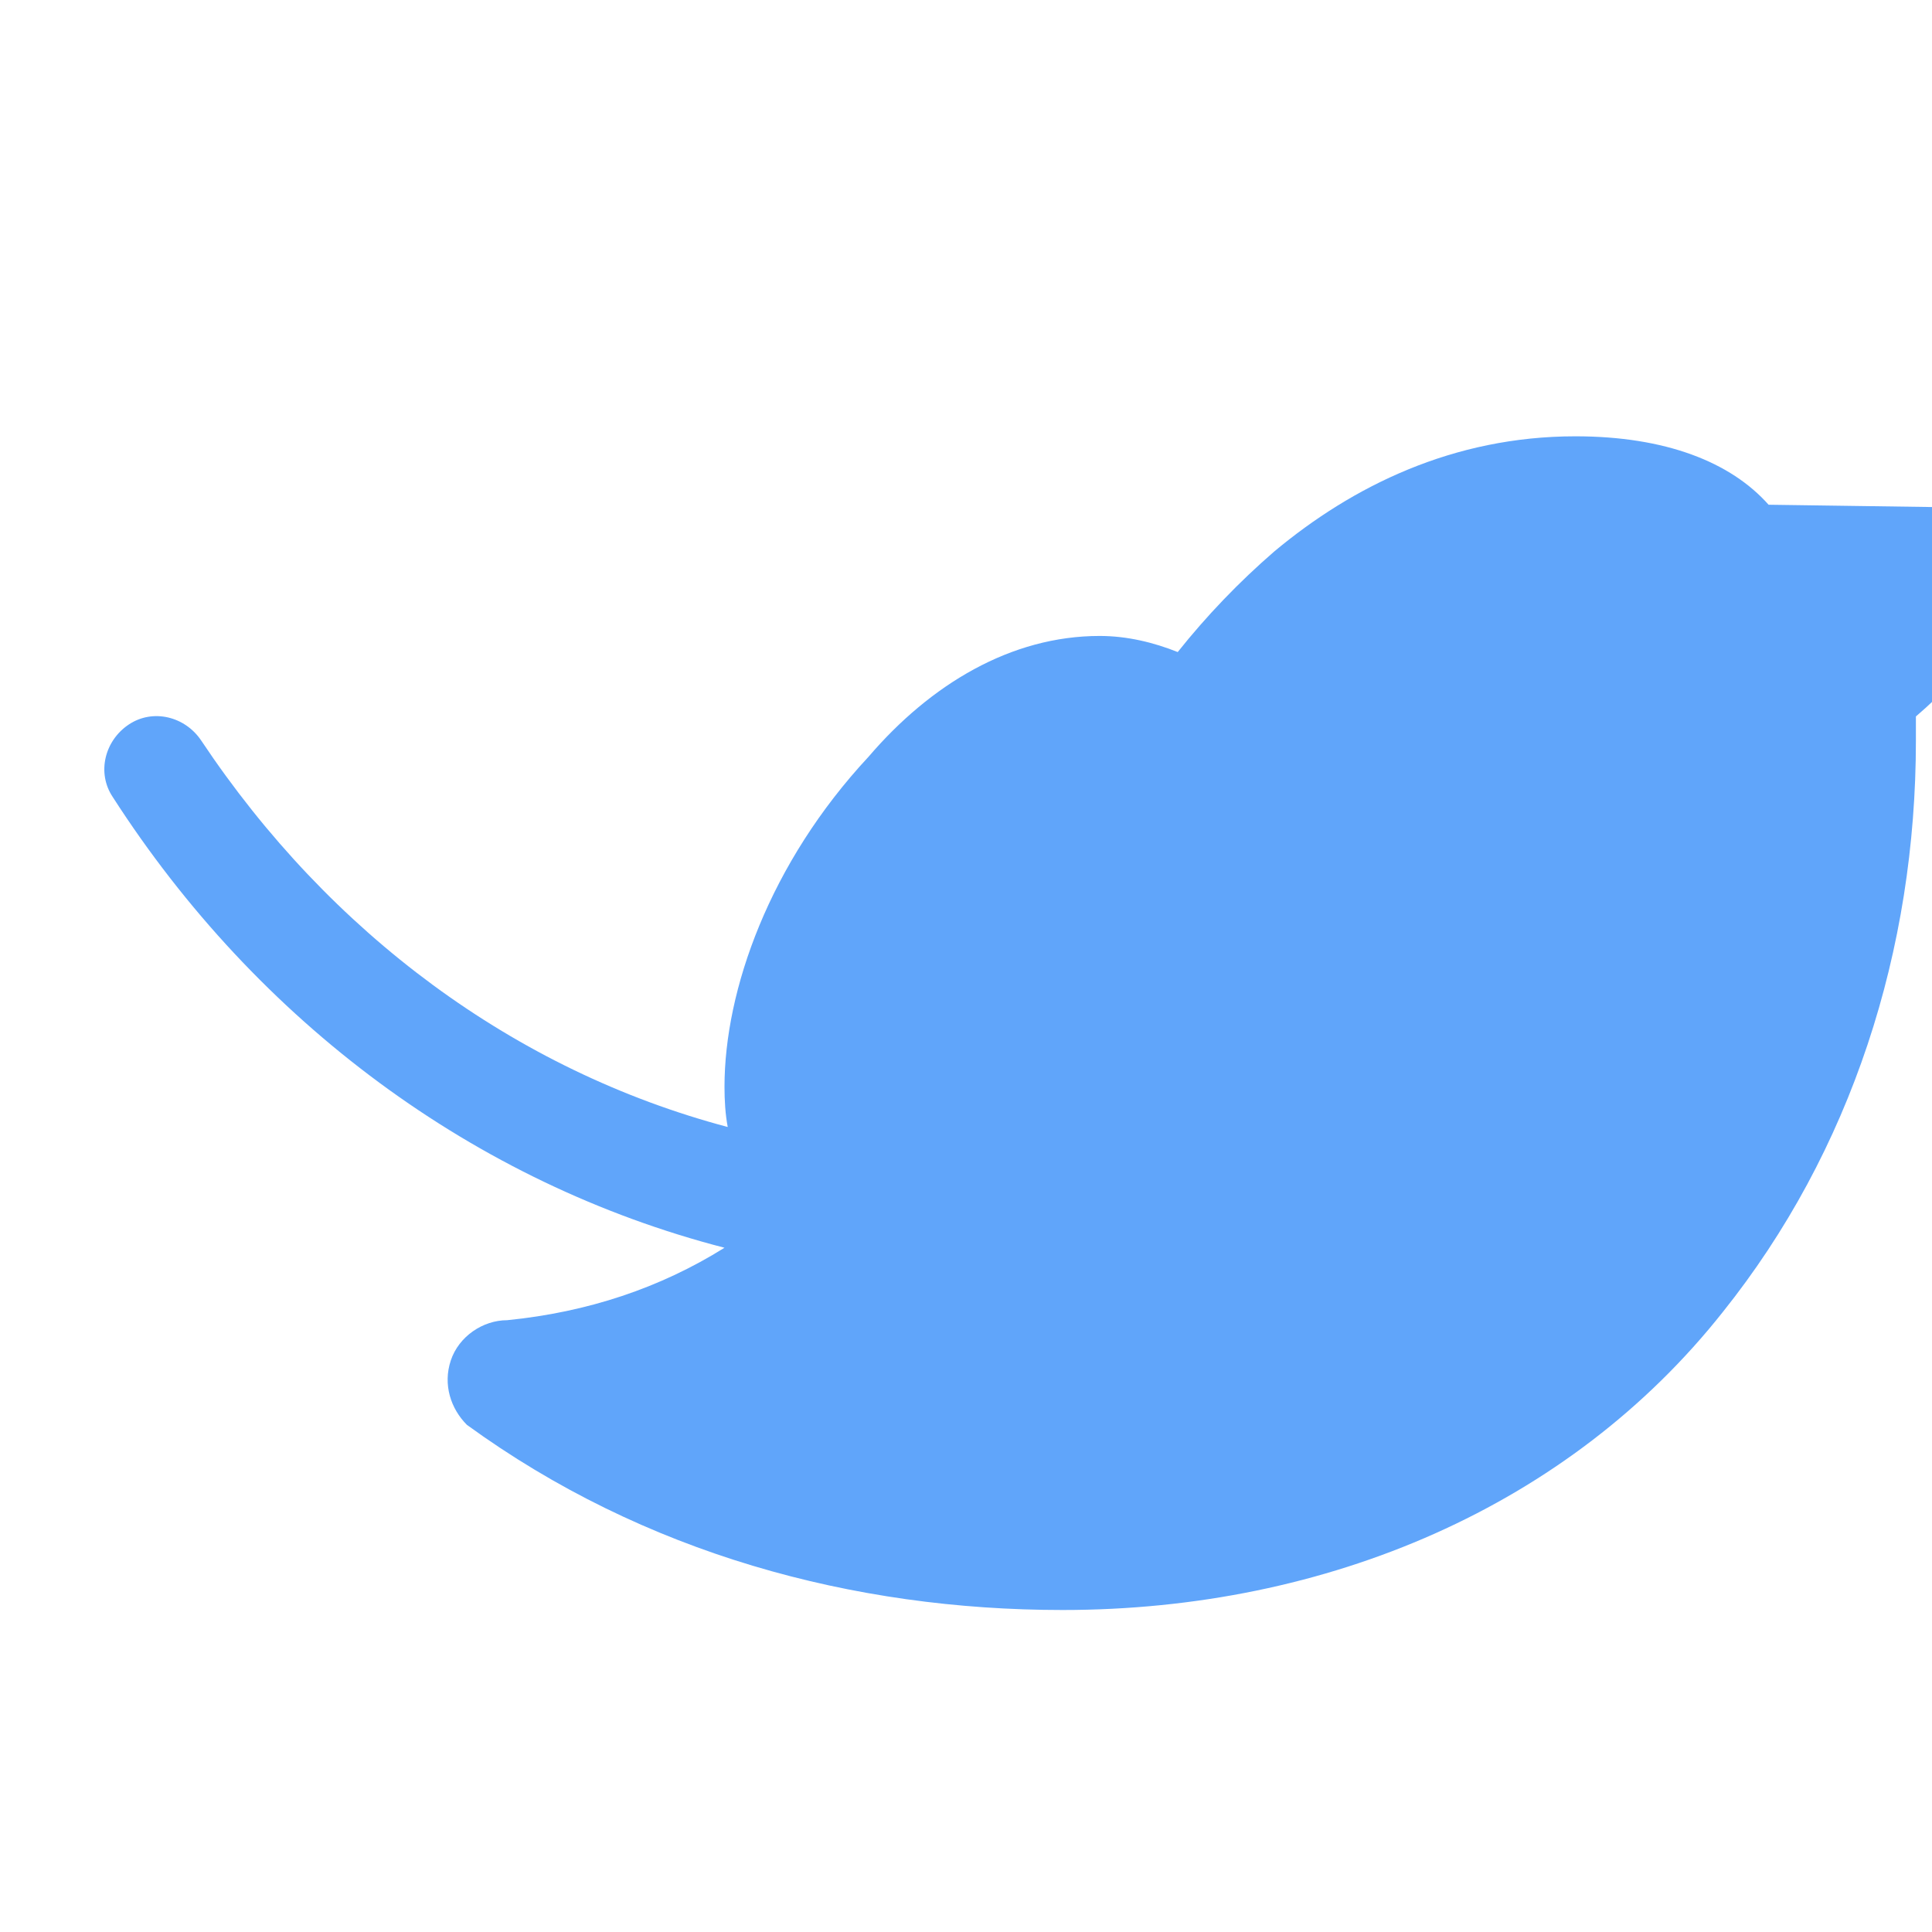
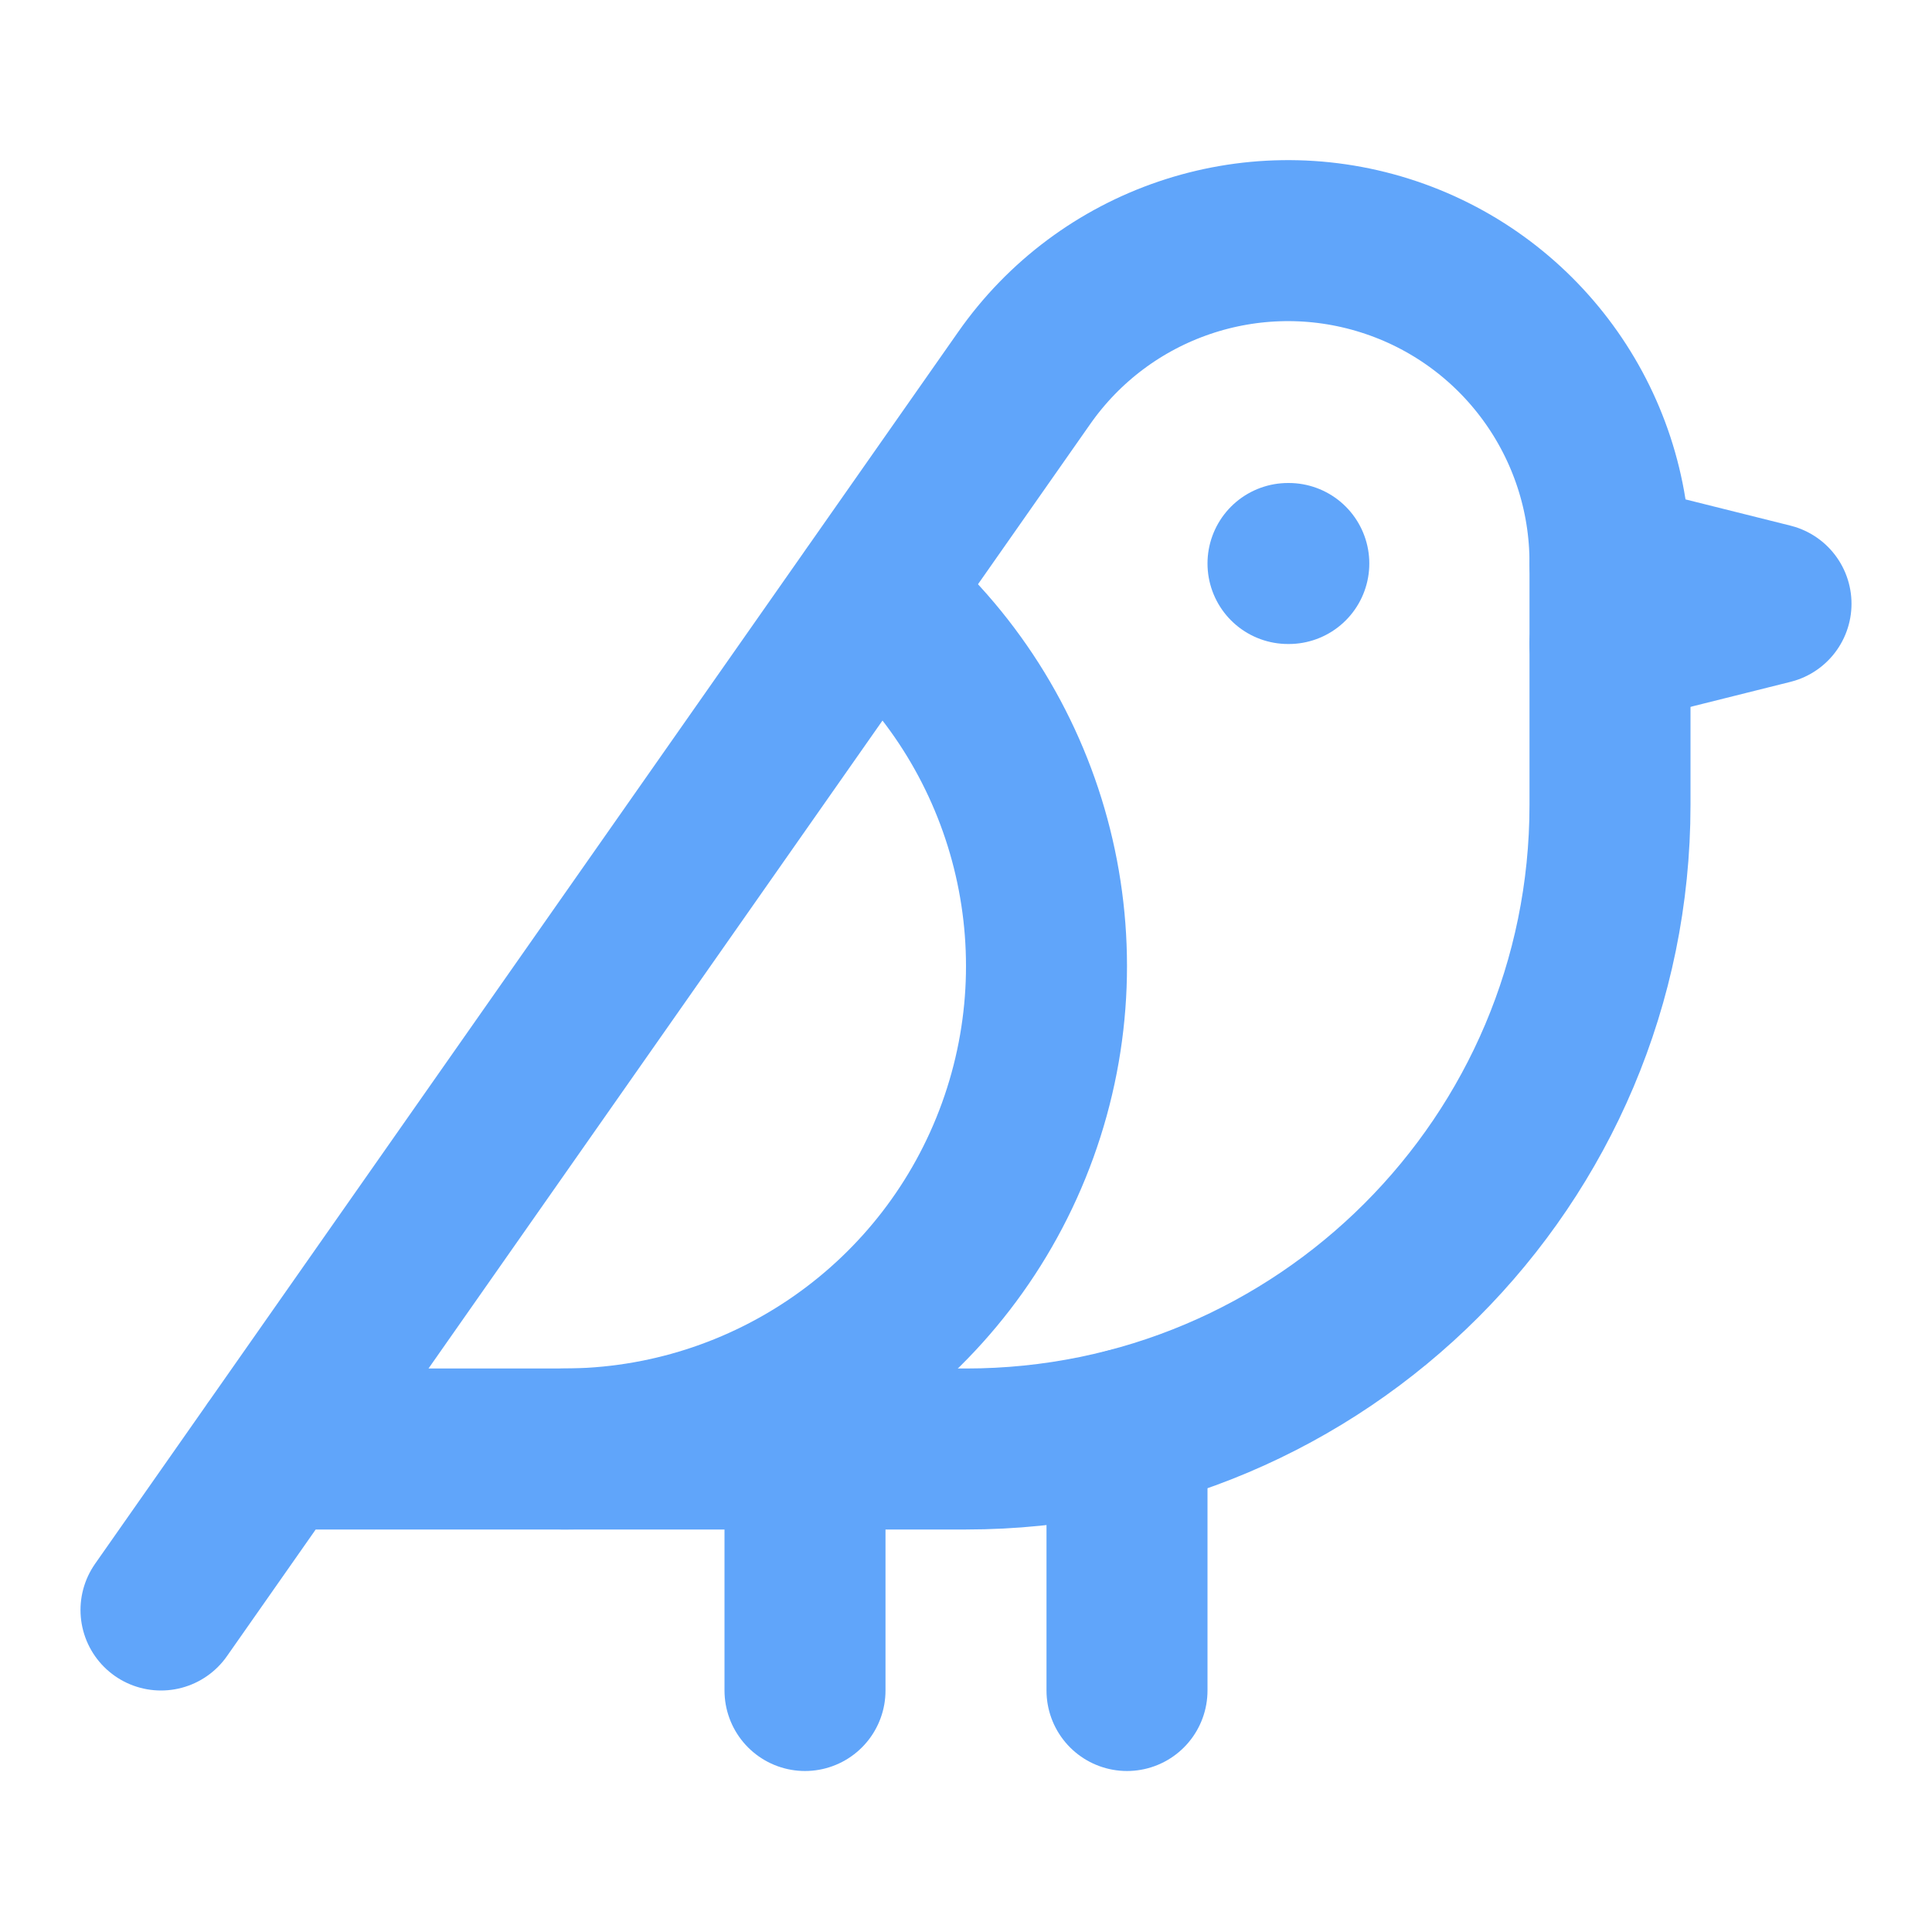
- <svg xmlns="http://www.w3.org/2000/svg" viewBox="0 0 24 24" fill="#60a5fa" width="24" height="24">
-   <path d="M21.97 6.27c-.47-.53-1.28-.85-2.4-.85-1.52 0-2.77.62-3.74 1.43a9.4 9.4 0 0 0-1.2 1.25c-.3-.12-.63-.2-.97-.2-1.1 0-2.1.6-2.87 1.5C9.56 10.72 9 12.3 9 13.5c0 .17.01.34.04.5C6.4 13.3 4.1 11.6 2.5 9.2c-.2-.3-.6-.4-.9-.2-.3.2-.4.6-.2.9 1.8 2.8 4.5 4.8 7.6 5.6-.8.5-1.7.8-2.7.9-.3 0-.6.2-.7.5-.1.3 0 .6.2.8 2.2 1.6 4.8 2.3 7.4 2.3 3.3 0 6.3-1.3 8.2-3.7 1.6-2 2.4-4.5 2.4-7.1v-.3c.7-.6 1.2-1.3 1.5-2.1.1-.3 0-.7-.3-.8-.1-.1-.3-.1-.4 0l-.5.3Z" />
+ <svg xmlns="http://www.w3.org/2000/svg" viewBox="0 0 24 24" fill="none" stroke="#60a5fa" stroke-width="2" stroke-linecap="round" stroke-linejoin="round" width="24" height="24">
+   <path d="M16 7h.01" />
+   <path d="M3.4 18H12a8 8 0 0 0 8-8V7a4 4 0 0 0-7.28-2.3L2 20" />
+   <path d="m20 7 2 .5-2 .5" />
+   <path d="M10 18v3" />
+   <path d="M14 17.75V21" />
+   <path d="M7 18a6 6 0 0 0 3.84-10.61" />
</svg>
